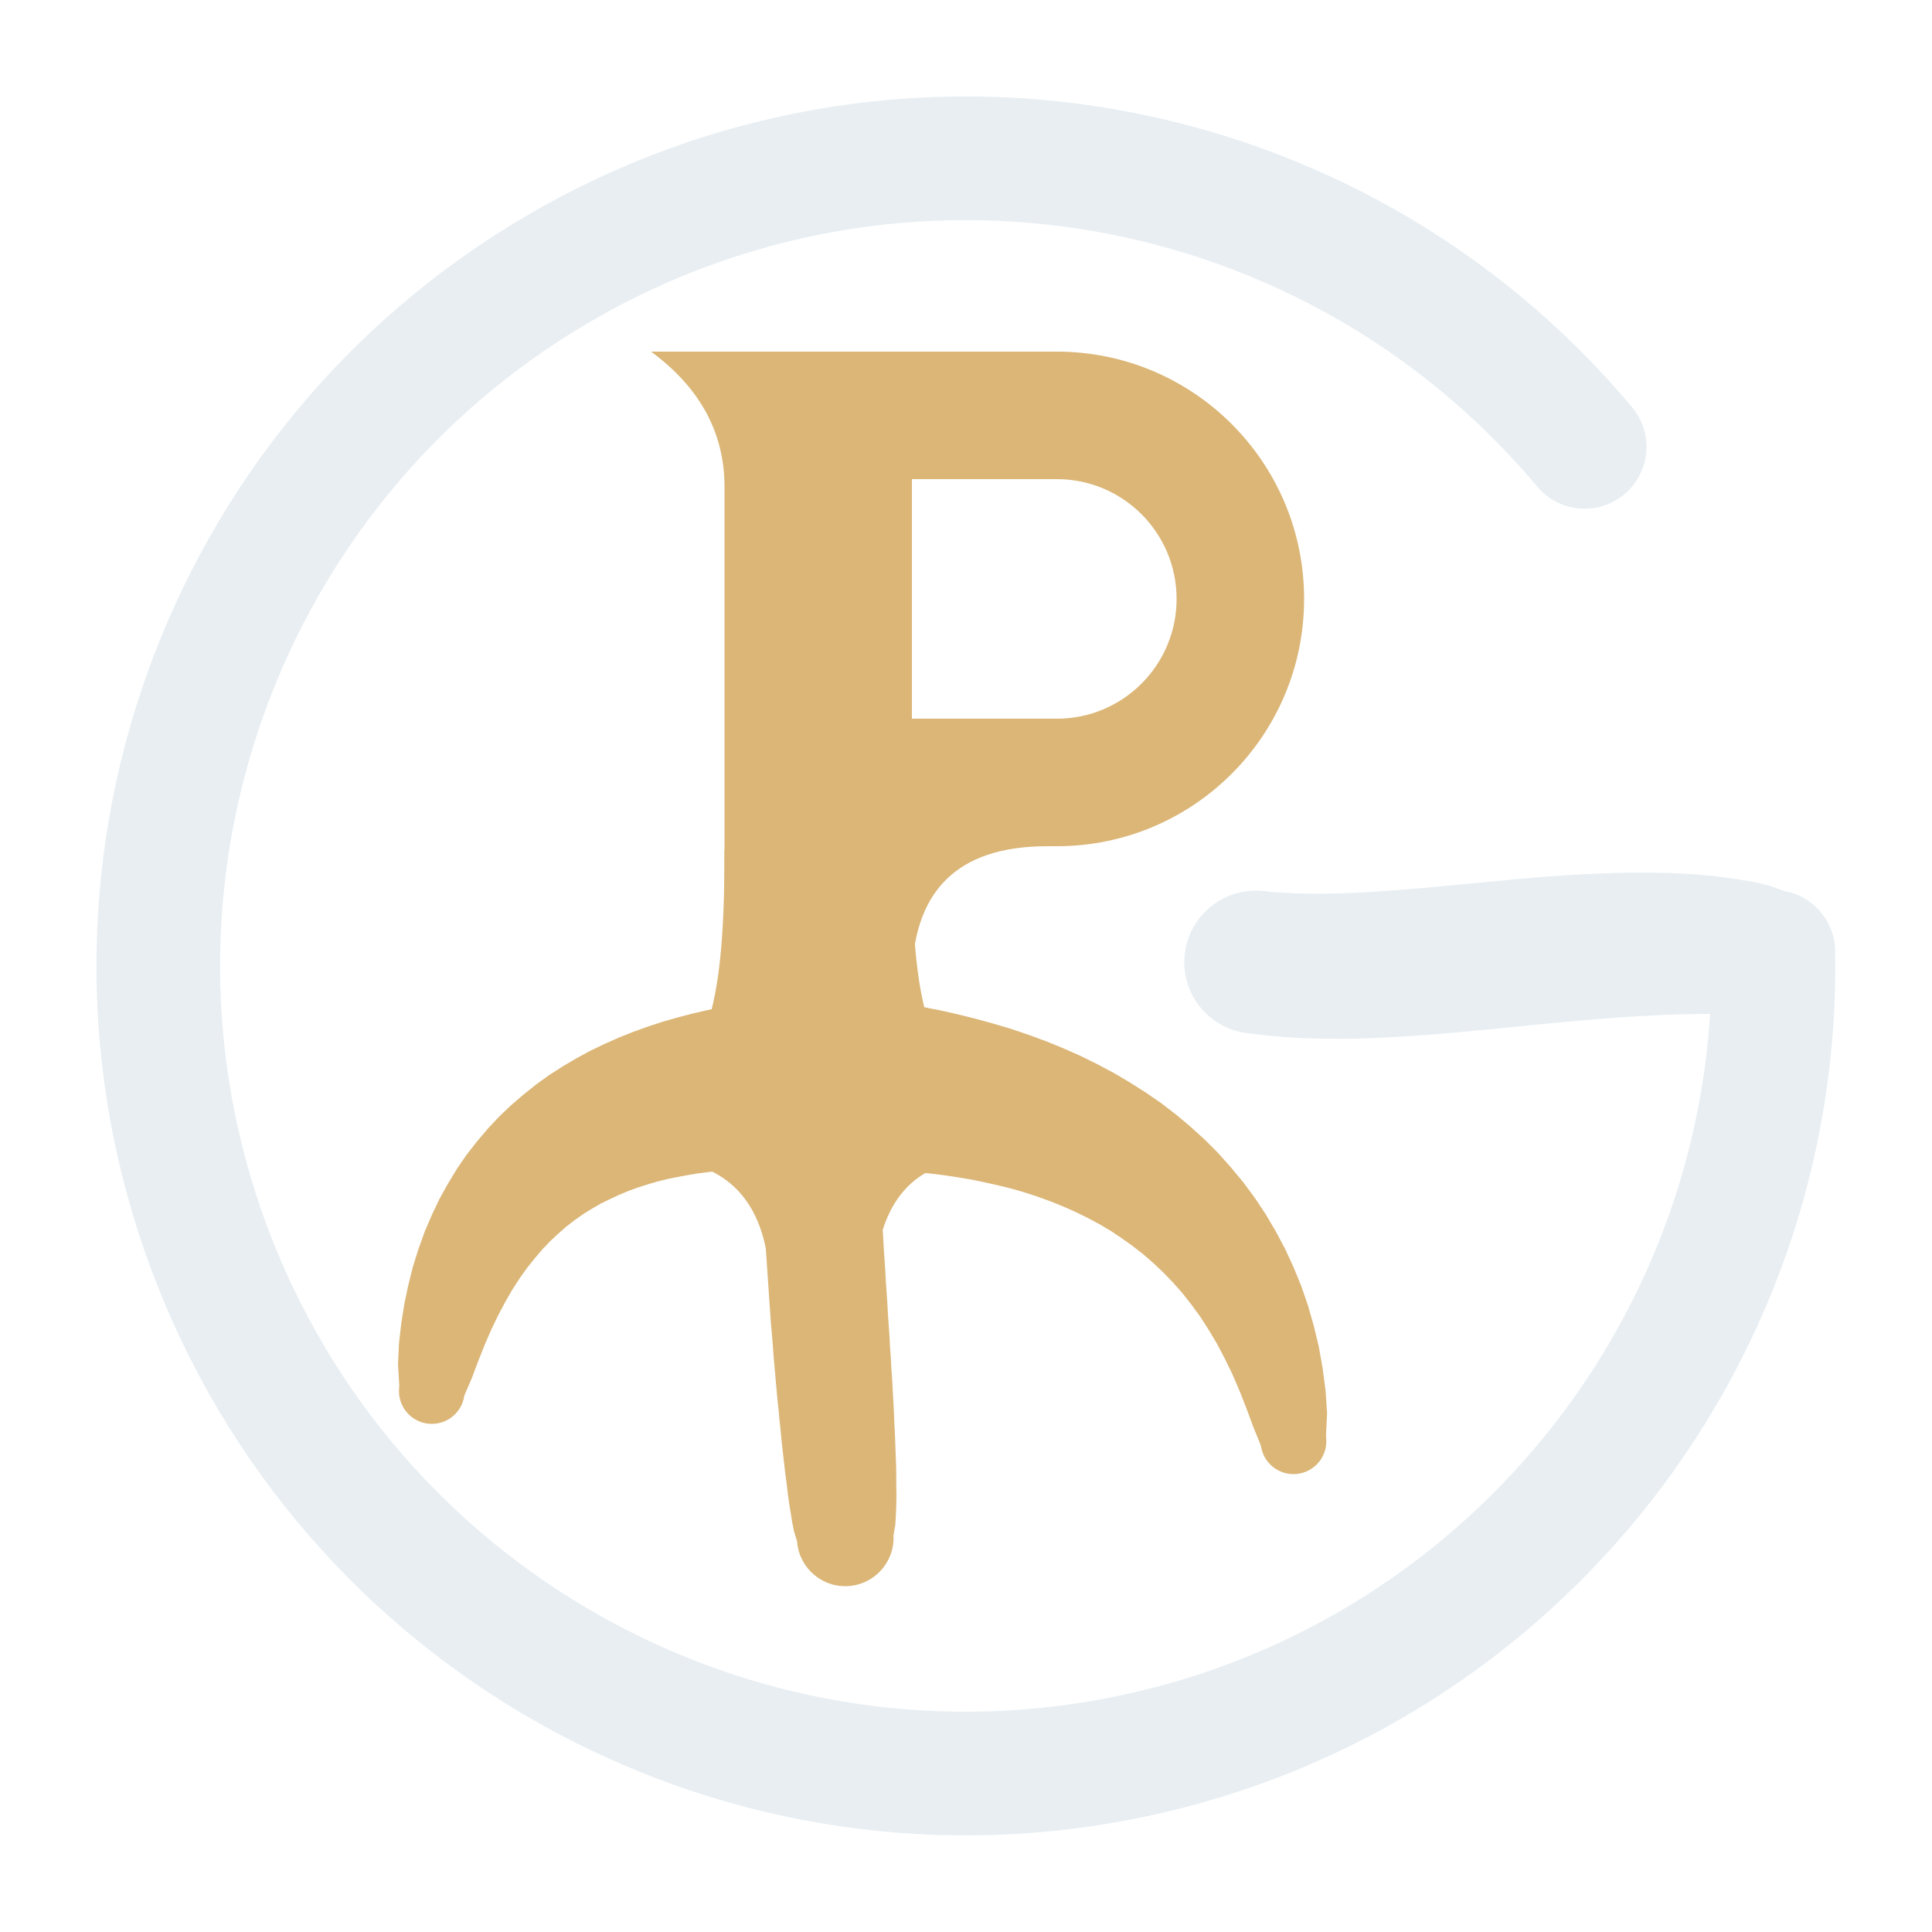
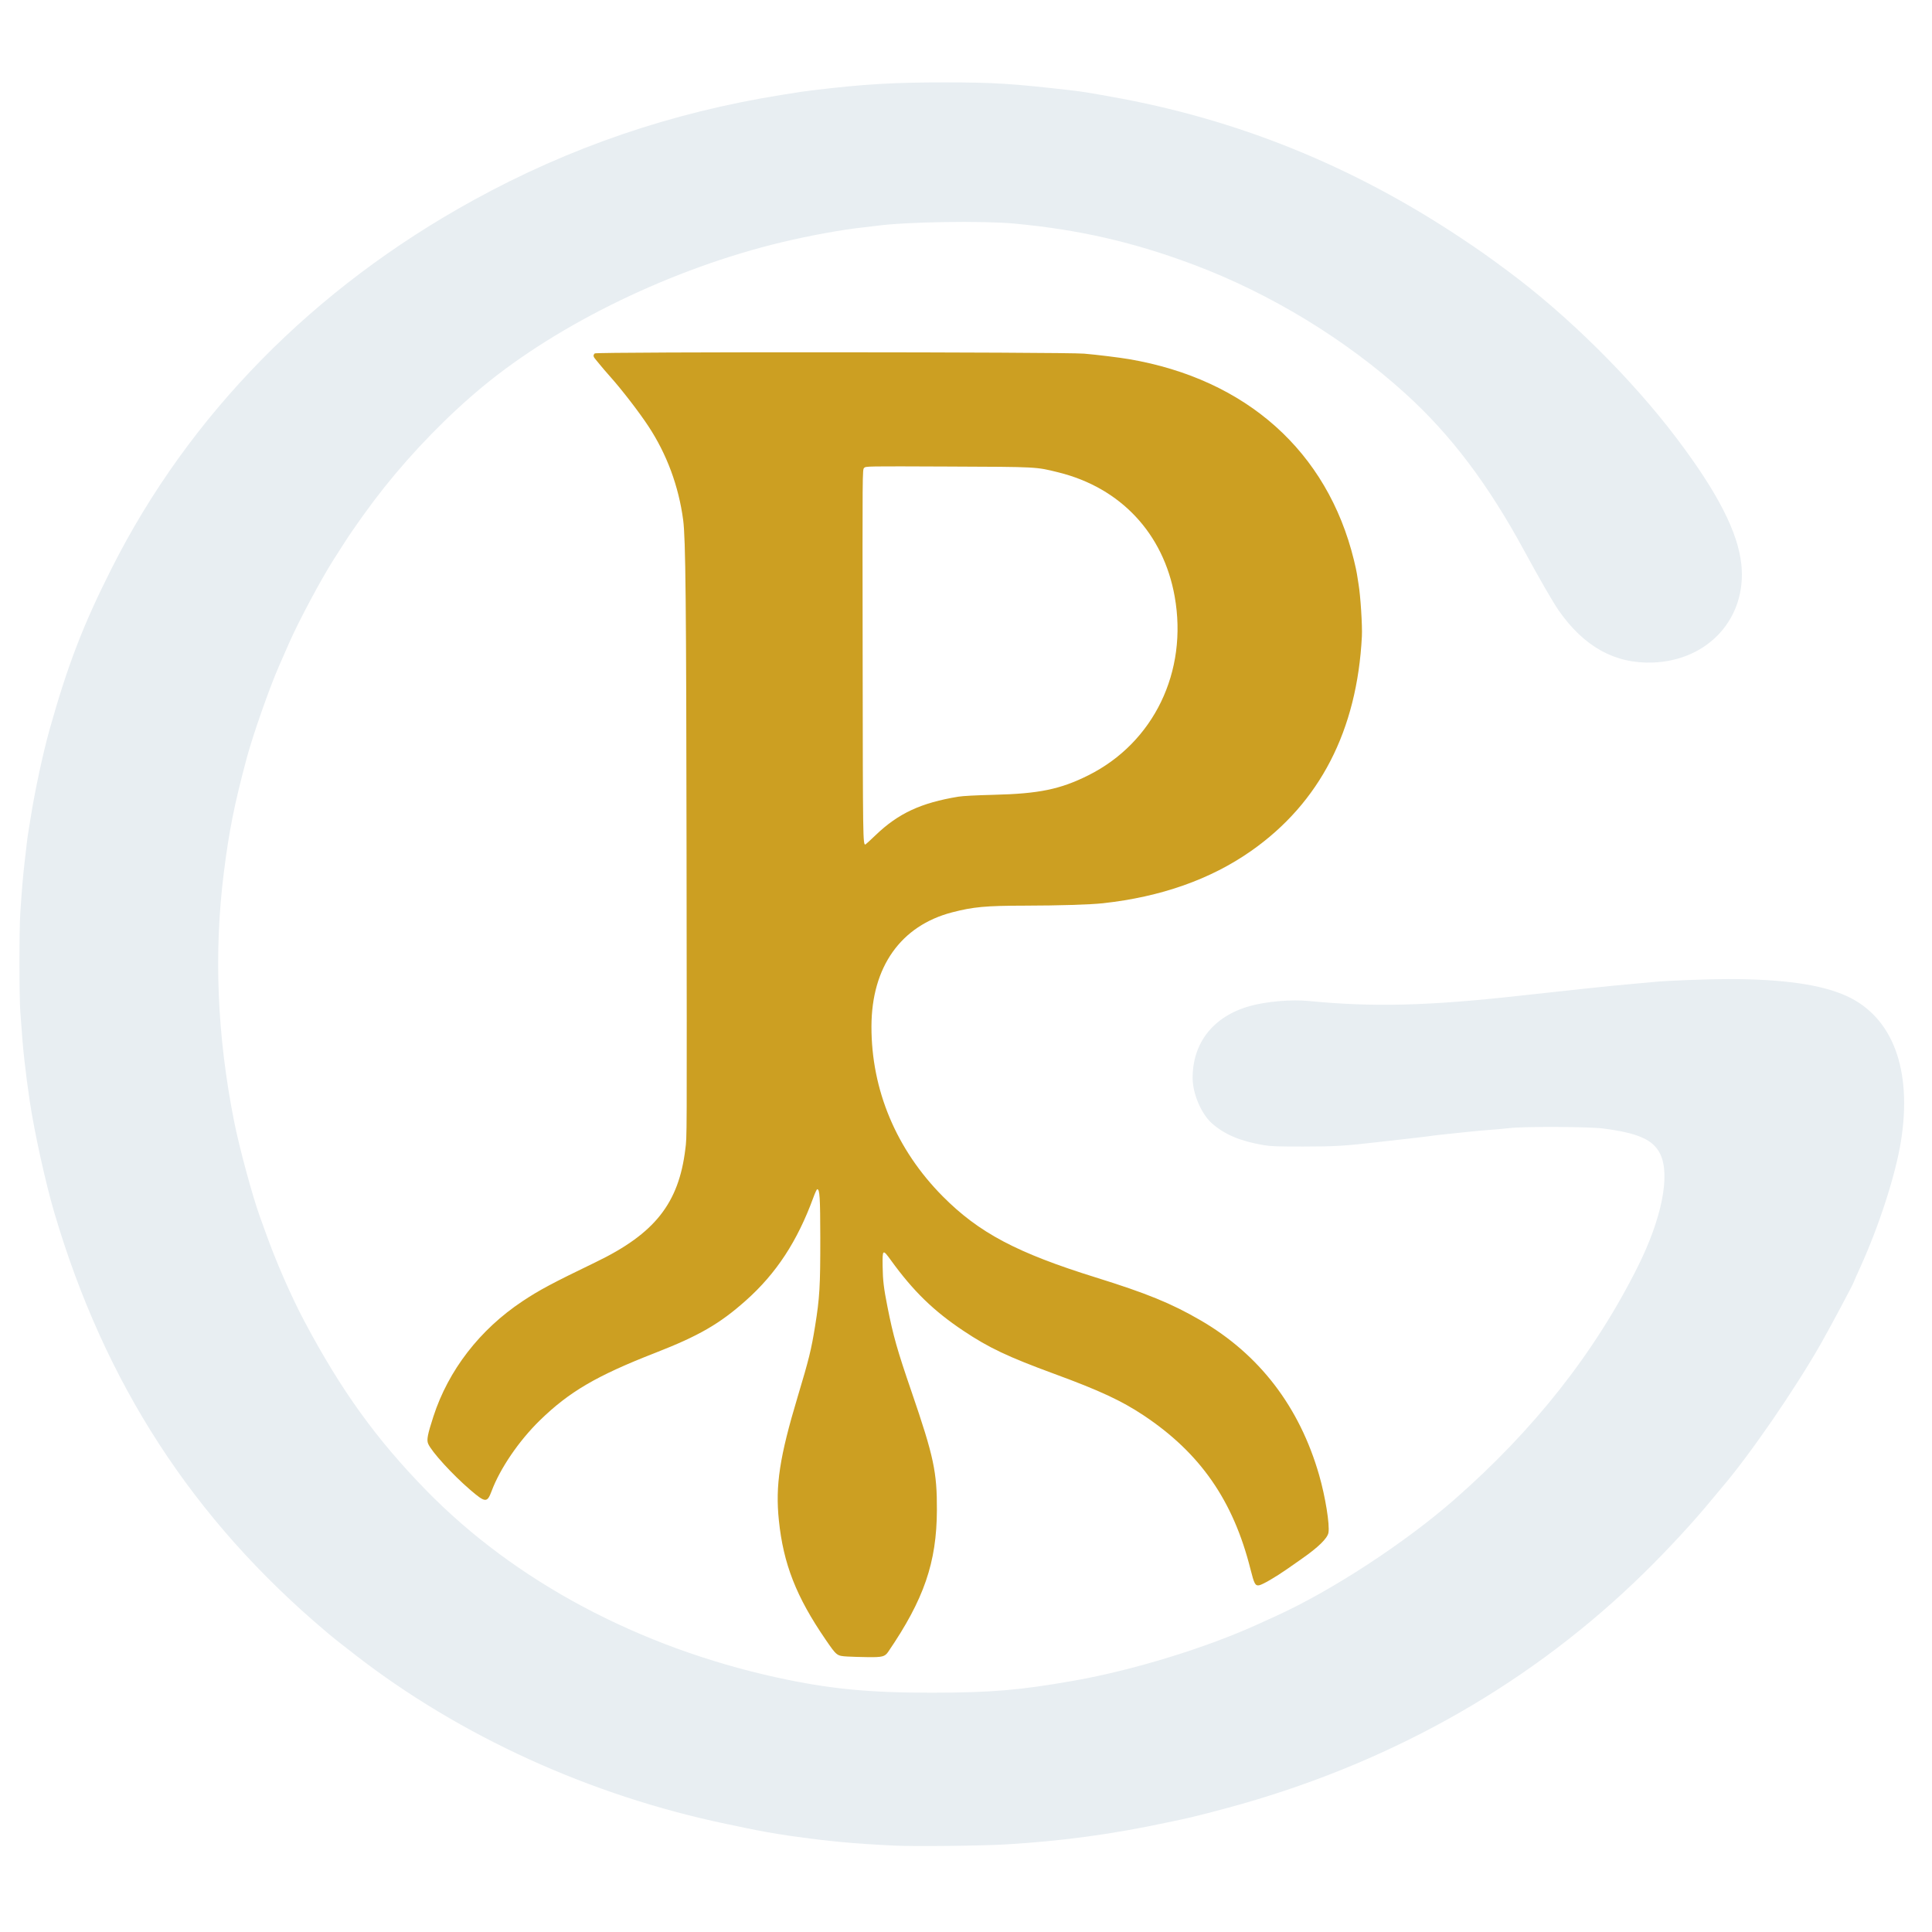
- <svg xmlns="http://www.w3.org/2000/svg" viewBox="0 0 1000 1000">
-   <defs>
-     <clipPath id="ina">
-       <circle cx="500" cy="500" r="388.0" />
-     </clipPath>
-   </defs>
-   <g transform="translate(0,0) scale(1.0)">
-     <path d="M820.2,231.3 A418,418 0 1 0 917.9,492.7" fill="none" stroke="#e8eef2" stroke-width="64" stroke-linecap="round" />
-     <path d="M645.4,534.7 L652.4,535.6 L659.3,536.3 L666.3,536.9 L673.3,537.3 L680.3,537.5 L687.3,537.6 L694.3,537.7 L701.3,537.6 L708.3,537.4 L715.3,537.1 L722.3,536.7 L729.2,536.3 L736.2,535.8 L743.2,535.3 L750.1,534.7 L757.1,534.1 L764.0,533.4 L770.9,532.8 L777.8,532.1 L784.6,531.4 L791.4,530.7 L798.2,530.1 L805.0,529.4 L811.7,528.8 L818.4,528.2 L825.1,527.6 L831.7,527.1 L838.2,526.6 L844.7,526.2 L851.2,525.8 L857.6,525.5 L863.9,525.2 L870.2,525.0 L876.4,524.9 L882.5,524.8 L888.6,524.8 L894.7,524.9 L900.6,524.9 L906.6,524.9 L912.7,524.3 L923.2,461.1 L916.0,458.5 L908.7,456.7 L901.3,455.4 L893.8,454.3 L886.4,453.4 L878.9,452.7 L871.5,452.2 L864.1,451.9 L856.7,451.7 L849.3,451.7 L841.9,451.7 L834.6,451.9 L827.3,452.2 L820.0,452.5 L812.8,452.9 L805.6,453.4 L798.5,453.9 L791.4,454.5 L784.4,455.1 L777.4,455.8 L770.4,456.4 L763.6,457.1 L756.8,457.7 L750.0,458.4 L743.4,459.0 L736.8,459.6 L730.3,460.1 L723.8,460.7 L717.5,461.1 L711.2,461.6 L705.1,461.9 L699.0,462.2 L693.0,462.4 L687.2,462.5 L681.4,462.6 L675.8,462.5 L670.3,462.4 L664.9,462.1 L659.7,461.8 L654.6,461.3Z" fill="#e8eef2" />
-     <circle cx="650" cy="498" r="37" fill="#e8eef2" />
-     <g fill="#dbb677">
-       <path d="M341,182 H547 A128,128 0 0 1 547,438 H472 V530 H375 V252 Q375,210 337,182 Z M472,248 H547 A62,62 0 0 1 547,372 H472 Z" fill-rule="evenodd" />
-       <path d="M542,432 L542,438 Q472,438 472,508 L466,508 L466,432 Z" />
-       <g clip-path="url(#ina)">
-         <path d="M375,440 C375,530 365,560 315,585 L532,585 C482,560 472,530 472,440 Z" />
-         <path d="M433.5,514.0 L426.2,514.5 L418.8,515.1 L411.4,515.8 L403.9,516.6 L396.3,517.5 L388.7,518.6 L381.1,519.8 L373.4,521.3 L365.8,522.9 L358.1,524.7 L350.5,526.7 L342.8,528.9 L335.2,531.4 L327.7,534.1 L320.2,537.1 L312.8,540.4 L305.5,543.9 L298.3,547.8 L291.2,552.0 L284.2,556.5 L277.4,561.4 L270.9,566.6 L264.5,572.1 L258.3,578.0 L252.5,584.2 L246.9,590.8 L241.5,597.7 L236.5,605.0 L231.9,612.6 L227.5,620.5 L223.6,628.7 L219.9,637.3 L216.7,646.2 L213.8,655.4 L211.4,664.9 L209.3,674.8 L207.7,684.9 L206.5,695.5 L206.0,706.3 L206.7,717.6 L240.3,722.4 L244.3,713.1 L247.6,704.3 L250.9,696.0 L254.3,688.2 L257.8,680.9 L261.4,674.1 L265.0,667.8 L268.8,661.9 L272.7,656.4 L276.7,651.4 L280.7,646.7 L284.8,642.4 L289.0,638.5 L293.2,634.8 L297.5,631.5 L301.9,628.4 L306.4,625.6 L310.9,623.0 L315.6,620.7 L320.3,618.5 L325.1,616.5 L330.0,614.7 L335.0,613.1 L340.1,611.6 L345.3,610.3 L350.7,609.2 L356.1,608.2 L361.6,607.3 L367.2,606.6 L372.9,606.0 L378.7,605.5 L384.6,605.1 L390.5,604.9 L396.6,604.8 L402.6,604.8 L408.7,604.8 L414.9,605.0 L421.1,605.3 L427.3,605.6 L433.5,606.0Z" />
-         <path d="M206.5,720.0 a17.0,17.0 0 1 0 34.0,0 a17.0,17.0 0 1 0 -34.0,0Z" />
-         <path d="M413.5,606.0 L421.0,605.6 L428.6,605.4 L436.2,605.2 L443.7,605.2 L451.3,605.4 L458.9,605.6 L466.4,606.1 L473.8,606.7 L481.3,607.4 L488.6,608.3 L495.9,609.4 L503.1,610.6 L510.2,612.1 L517.3,613.7 L524.2,615.4 L531.0,617.4 L537.6,619.6 L544.2,622.0 L550.6,624.6 L556.9,627.4 L563.0,630.4 L569.0,633.6 L574.9,637.1 L580.6,640.9 L586.2,644.9 L591.6,649.1 L596.9,653.7 L602.1,658.6 L607.1,663.8 L612.0,669.3 L616.7,675.3 L621.3,681.6 L625.6,688.3 L629.9,695.5 L633.9,703.1 L637.8,711.1 L641.5,719.7 L645.1,728.8 L648.6,738.3 L652.7,748.4 L686.3,743.6 L686.9,731.5 L686.1,719.7 L684.6,708.2 L682.6,697.0 L680.0,686.2 L677.0,675.7 L673.5,665.6 L669.5,655.8 L665.1,646.3 L660.2,637.1 L655.0,628.3 L649.4,619.9 L643.4,611.8 L637.0,604.1 L630.4,596.7 L623.4,589.7 L616.1,583.1 L608.6,576.8 L600.9,570.9 L592.9,565.4 L584.7,560.2 L576.4,555.3 L567.9,550.8 L559.2,546.5 L550.4,542.6 L541.6,539.0 L532.6,535.7 L523.5,532.6 L514.4,529.9 L505.3,527.4 L496.1,525.1 L486.8,523.0 L477.6,521.2 L468.4,519.6 L459.1,518.2 L449.9,517.0 L440.7,516.0 L431.6,515.2 L422.5,514.5 L413.5,514.0Z" />
-         <path d="M652.5,746.0 a17.0,17.0 0 1 0 34.0,0 a17.0,17.0 0 1 0 -34.0,0Z" />
-         <path d="M393.5,570.8 L393.6,576.9 L393.7,583.0 L393.9,589.1 L394.1,595.2 L394.3,601.2 L394.5,607.3 L394.7,613.4 L395.0,619.4 L395.3,625.4 L395.6,631.5 L395.9,637.5 L396.2,643.4 L396.6,649.4 L397.0,655.3 L397.4,661.2 L397.8,667.1 L398.2,673.0 L398.6,678.8 L399.0,684.6 L399.5,690.4 L400.0,696.2 L400.4,701.9 L400.9,707.6 L401.4,713.2 L401.9,718.8 L402.4,724.4 L403.0,729.9 L403.5,735.4 L404.1,740.9 L404.6,746.3 L405.2,751.6 L405.8,756.9 L406.4,762.2 L407.1,767.4 L407.7,772.6 L408.4,777.7 L409.2,782.7 L410.0,787.7 L411.0,792.7 L412.5,797.5 L462.5,794.5 L463.4,789.4 L463.7,784.3 L463.9,779.1 L464.0,773.9 L463.9,768.7 L463.9,763.4 L463.8,758.1 L463.6,752.7 L463.4,747.3 L463.2,741.9 L462.9,736.5 L462.7,731.0 L462.4,725.5 L462.1,719.9 L461.8,714.3 L461.4,708.7 L461.1,703.1 L460.7,697.5 L460.4,691.8 L460.0,686.1 L459.6,680.4 L459.3,674.6 L458.9,668.8 L458.5,663.1 L458.2,657.3 L457.8,651.5 L457.4,645.6 L457.1,639.8 L456.7,634.0 L456.4,628.1 L456.0,622.2 L455.7,616.4 L455.4,610.5 L455.0,604.6 L454.8,598.7 L454.5,592.8 L454.2,586.9 L453.9,581.0 L453.7,575.1 L453.5,569.2Z" />
-         <path d="M412.5,796.0 a25.0,25.0 0 1 0 50.0,0 a25.0,25.0 0 1 0 -50.0,0Z" />
-         <path d="M343.5,600 Q396.5,604 398.5,665 L423.5,665 L423.5,580 Z" />
-         <path d="M503.5,600 Q454.5,604 452.5,665 L423.5,665 L423.5,580 Z" />
-       </g>
-     </g>
-   </g>
+ <svg xmlns="http://www.w3.org/2000/svg" viewBox="128 14 790 790">
+   <path d="M493.67,768.67C476.85,767.86 466.83,766.92 450.83,764.65C445.42,763.88 438.57,762.67 433.00,761.49C431.81,761.24 428.21,760.48 425.00,759.81C369.36,748.20 316.09,723.93 273.23,690.67C265.53,684.69 264.67,684.01 261.32,681.18C206.78,635.16 170.81,579.69 150.20,509.83C146.63,497.72 142.01,476.75 140.15,464.17C139.25,458.10 138.66,453.58 138.00,447.67C137.38,442.14 137.17,439.65 136.31,427.83C135.85,421.40 135.83,394.44 136.29,387.50C136.94,377.67 137.37,372.54 138.01,367.00C138.36,363.97 138.80,360.15 138.99,358.50C139.18,356.85 139.48,354.75 139.65,353.83C139.82,352.92 140.20,350.59 140.49,348.67C142.12,338.09 145.56,321.98 148.22,312.50C155.66,285.96 161.98,269.53 173.66,246.39C205.39,183.51 256.27,131.75 321.67,95.82C360.97,74.22 402.38,60.06 447.33,52.85C455.56,51.52 456.60,51.37 461.00,50.84C481.09,48.42 493.48,47.68 514.17,47.69C534.42,47.69 541.73,48.15 566.83,51.03C569.55,51.34 574.49,52.10 577.50,52.67C578.42,52.85 580.52,53.23 582.17,53.52C633.65,62.60 681.07,81.76 725.67,111.50C733.48,116.71 735.87,118.40 744.34,124.67C769.04,142.94 795.28,168.94 813.80,193.50C830.43,215.54 838.65,231.63 840.04,244.81C842.34,266.68 826.58,284.11 803.78,284.92C788.35,285.46 775.67,278.43 765.36,263.63C763.04,260.29 757.40,250.52 751.33,239.33C736.51,212.01 721.34,191.91 702.86,175.11C678.41,152.88 647.60,134.09 616.32,122.32C591.58,113.02 569.39,107.92 542.83,105.43C529.68,104.19 498.34,104.70 486.50,106.33C485.22,106.51 482.59,106.82 480.67,107.02C472.59,107.86 458.96,110.35 447.67,113.05C403.25,123.68 356.75,146.13 325.33,172.13C311.29,183.75 296.94,198.46 284.97,213.50C279.71,220.11 272.91,229.56 268.78,236.00C267.31,238.29 265.39,241.28 264.52,242.65C259.39,250.66 250.16,267.94 246.26,276.83C244.98,279.77 243.11,284.01 242.12,286.27C238.24,295.08 231.40,314.58 228.88,324.00C223.82,342.94 221.67,353.70 219.52,370.83C215.39,403.78 216.78,437.50 223.72,472.50C225.84,483.23 231.43,503.84 234.34,511.69C234.91,513.23 235.91,516.00 236.56,517.83C240.65,529.42 247.10,544.19 252.54,554.41C267.56,582.67 281.83,602.46 302.33,623.46C338.61,660.62 389.16,687.57 445.83,699.97C467.00,704.59 483.11,706.17 509.00,706.15C533.37,706.13 545.13,705.13 567.33,701.20C591.34,696.96 621.10,687.83 642.14,678.26C644.17,677.33 647.72,675.72 650.02,674.67C672.71,664.33 702.51,644.85 722.67,627.20C755.36,598.56 780.02,567.26 797.63,532.08C807.52,512.31 811.08,494.49 806.86,485.86C804.01,480.03 797.89,477.30 783.50,475.44C777.80,474.70 751.32,474.58 745.33,475.27C743.41,475.49 739.81,475.82 737.33,476.00C734.86,476.18 730.81,476.55 728.33,476.81C725.86,477.08 721.51,477.53 718.67,477.83C715.83,478.12 713.20,478.43 712.83,478.52C712.47,478.60 708.87,479.04 704.83,479.49C700.80,479.94 694.95,480.60 691.83,480.96C677.92,482.58 673.86,482.82 660.83,482.83C650.18,482.83 647.61,482.74 644.67,482.24C635.15,480.62 628.66,477.88 623.52,473.30C619.19,469.44 615.69,461.20 615.67,454.82C615.64,440.33 624.19,429.55 639.06,425.38C645.76,423.50 656.05,422.61 663.17,423.31C689.30,425.87 712.08,425.31 749.17,421.18C754.48,420.59 761.65,419.81 767.75,419.16C770.27,418.89 774.47,418.44 777.08,418.15C784.51,417.35 790.99,416.71 797.33,416.16C800.54,415.89 803.84,415.58 804.67,415.49C808.75,415.03 826.84,414.33 834.82,414.34C857.09,414.35 872.77,416.59 882.99,421.23C901.93,429.83 910.00,451.34 905.30,480.67C903.08,494.47 896.41,515.17 888.70,532.12C887.22,535.39 886.00,538.14 886.00,538.24C886.00,538.67 876.49,556.52 872.74,563.12C862.10,581.88 843.39,609.07 832.01,622.33C830.98,623.52 829.29,625.55 828.25,626.83C821.07,635.65 810.27,647.35 800.29,657.15C754.99,701.57 699.42,733.48 635.66,751.67C627.15,754.09 615.03,757.21 611.00,758.01C610.18,758.17 607.32,758.77 604.67,759.34C582.33,764.10 562.04,766.84 539.17,768.19C529.20,768.77 501.78,769.07 493.67,768.67Z" fill="#e8eef2" fill-rule="evenodd" />
+   <path d="M474.50,691.36C470.16,691.09 470.15,691.09 465.56,684.39C453.58,666.92 448.32,653.49 446.48,635.67C445.01,621.37 446.77,609.78 454.18,585.10C458.79,569.76 459.74,565.88 461.28,556.33C463.17,544.65 463.44,539.95 463.42,520.00C463.39,503.48 463.19,500.30 462.17,500.28C461.98,500.27 461.29,501.74 460.63,503.55C454.06,521.54 445.44,534.71 432.97,545.80C422.28,555.32 413.79,560.22 396.00,567.16C371.93,576.54 360.74,583.09 348.71,594.83C340.17,603.17 332.48,614.45 329.00,623.76C327.20,628.57 326.48,628.53 320.29,623.22C312.94,616.91 304.43,607.57 303.07,604.33C302.41,602.76 302.83,600.57 305.21,593.23C311.34,574.31 324.19,557.68 341.63,546.09C348.59,541.47 353.65,538.77 371.67,530.06C395.75,518.43 405.55,506.05 408.24,483.83C408.90,478.38 408.88,483.67 408.73,362.00C408.61,260.04 408.35,234.13 407.35,226.65C405.52,212.82 400.66,199.70 393.13,188.28C389.29,182.45 382.41,173.52 377.50,168.00C375.79,166.08 374.05,164.05 373.63,163.50C373.21,162.95 372.37,161.94 371.77,161.25C370.54,159.85 370.42,159.29 371.20,158.51C371.88,157.83 563.36,157.92 571.33,158.61C576.66,159.07 585.69,160.18 589.67,160.86C637.67,169.06 670.77,198.63 681.62,243.00C682.18,245.29 682.74,247.84 682.85,248.67C682.97,249.49 683.26,251.37 683.51,252.83C684.31,257.53 685.10,269.86 684.88,274.17C682.92,312.69 667.67,342.26 639.61,361.94C623.01,373.58 602.72,380.74 579.00,383.34C573.89,383.90 560.87,384.30 547.17,384.32C531.03,384.35 526.01,384.81 517.33,387.06C496.34,392.52 484.40,409.38 484.34,433.67C484.28,459.67 494.50,484.06 513.50,503.20C528.28,518.08 543.75,526.28 576.00,536.33C596.99,542.87 606.94,546.94 618.83,553.83C642.94,567.80 659.38,589.24 667.40,617.17C669.95,626.02 671.80,637.55 671.20,640.76C670.77,643.05 667.02,646.71 660.33,651.37C659.14,652.20 656.44,654.09 654.33,655.57C649.60,658.88 644.20,662.01 642.85,662.23C641.27,662.48 640.85,661.70 639.33,655.67C632.28,627.59 618.79,608.17 595.67,592.78C586.60,586.75 577.68,582.60 559.17,575.80C540.15,568.81 532.36,565.13 522.00,558.21C509.76,550.05 501.48,542.00 492.34,529.38C488.92,524.66 488.81,524.74 488.91,531.84C488.99,537.56 489.37,540.74 490.88,548.33C493.26,560.35 494.86,565.98 500.82,583.33C509.81,609.55 511.17,615.93 511.10,631.51C511.01,652.91 505.83,667.97 491.18,689.44C489.83,691.40 488.81,691.68 482.93,691.61C480.13,691.58 476.33,691.46 474.50,691.36Z M486.12,355.42C495.36,346.57 504.61,342.28 519.83,339.77C521.73,339.46 527.06,339.18 534.33,339.00C552.84,338.55 561.54,336.76 573.00,331.04C599.77,317.67 613.81,288.63 608.33,257.91C603.74,232.15 586.23,213.45 560.81,207.16C551.52,204.86 552.63,204.92 515.60,204.77C482.04,204.63 482.04,204.63 481.34,205.33C480.64,206.03 480.64,206.03 480.74,281.93C480.83,358.02 480.85,359.33 481.86,359.33C481.95,359.33 483.87,357.57 486.12,355.42Z" fill="#cc9f22" fill-rule="evenodd" />
</svg>
